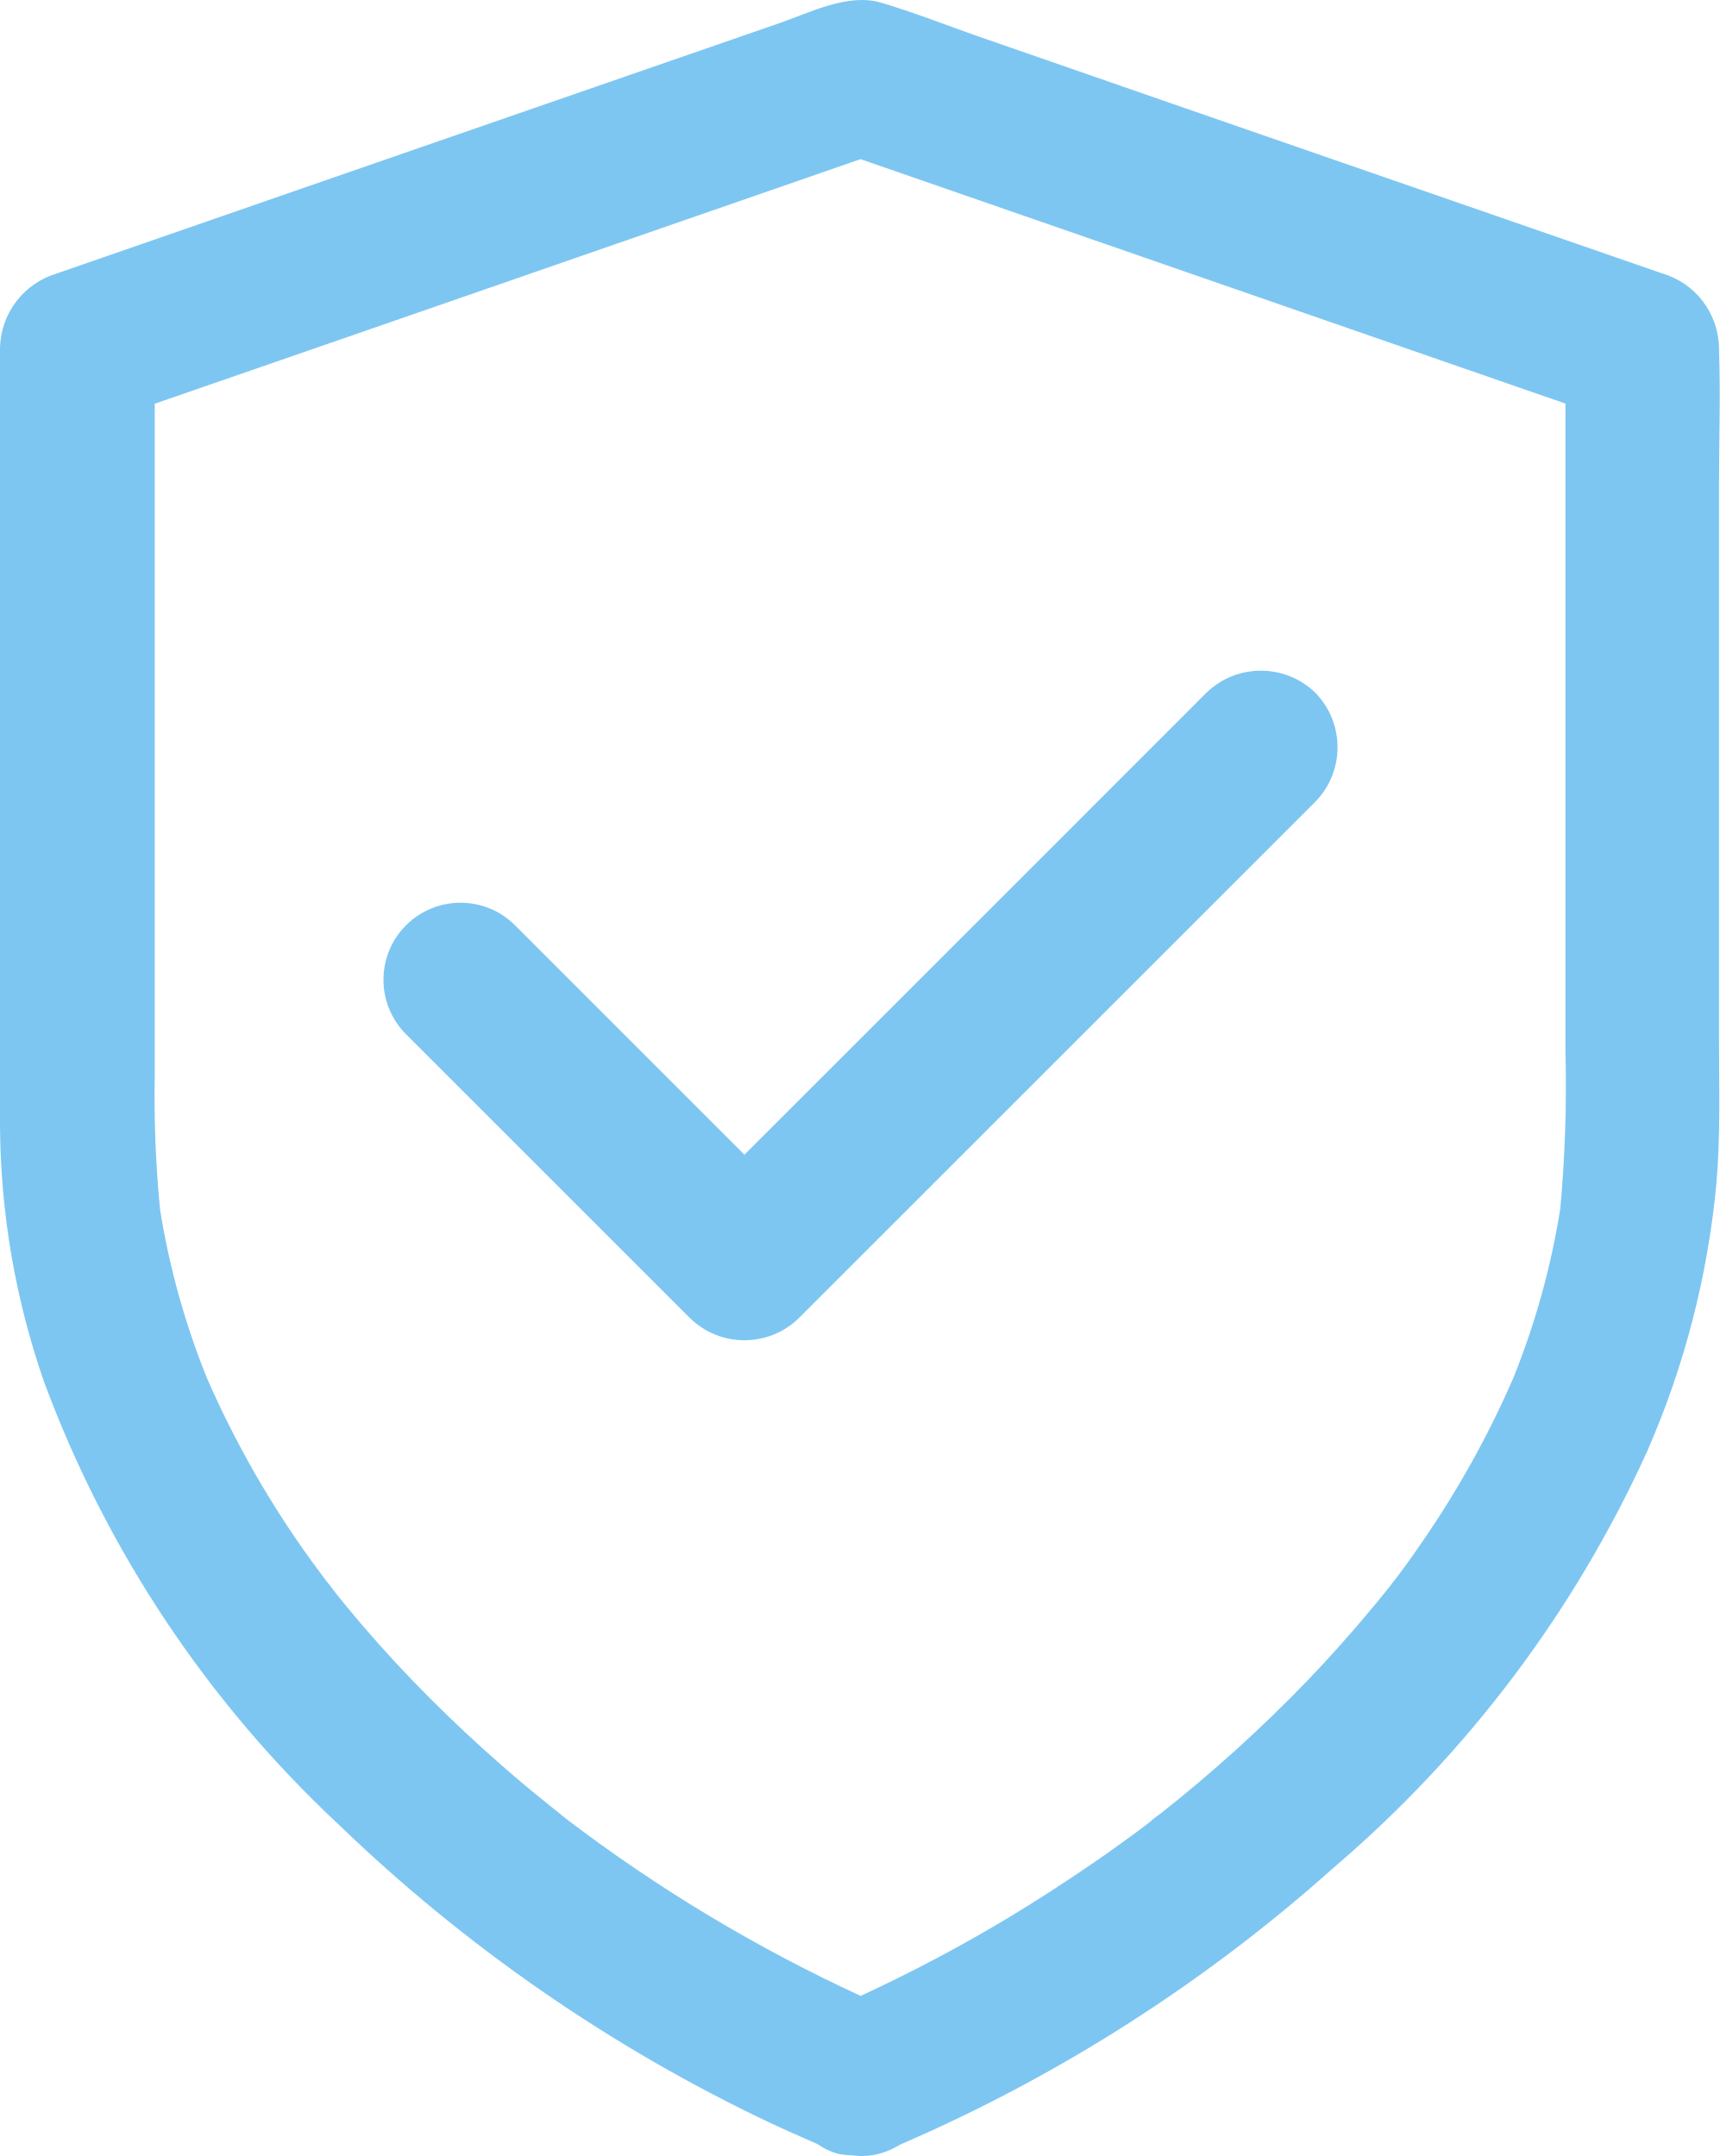
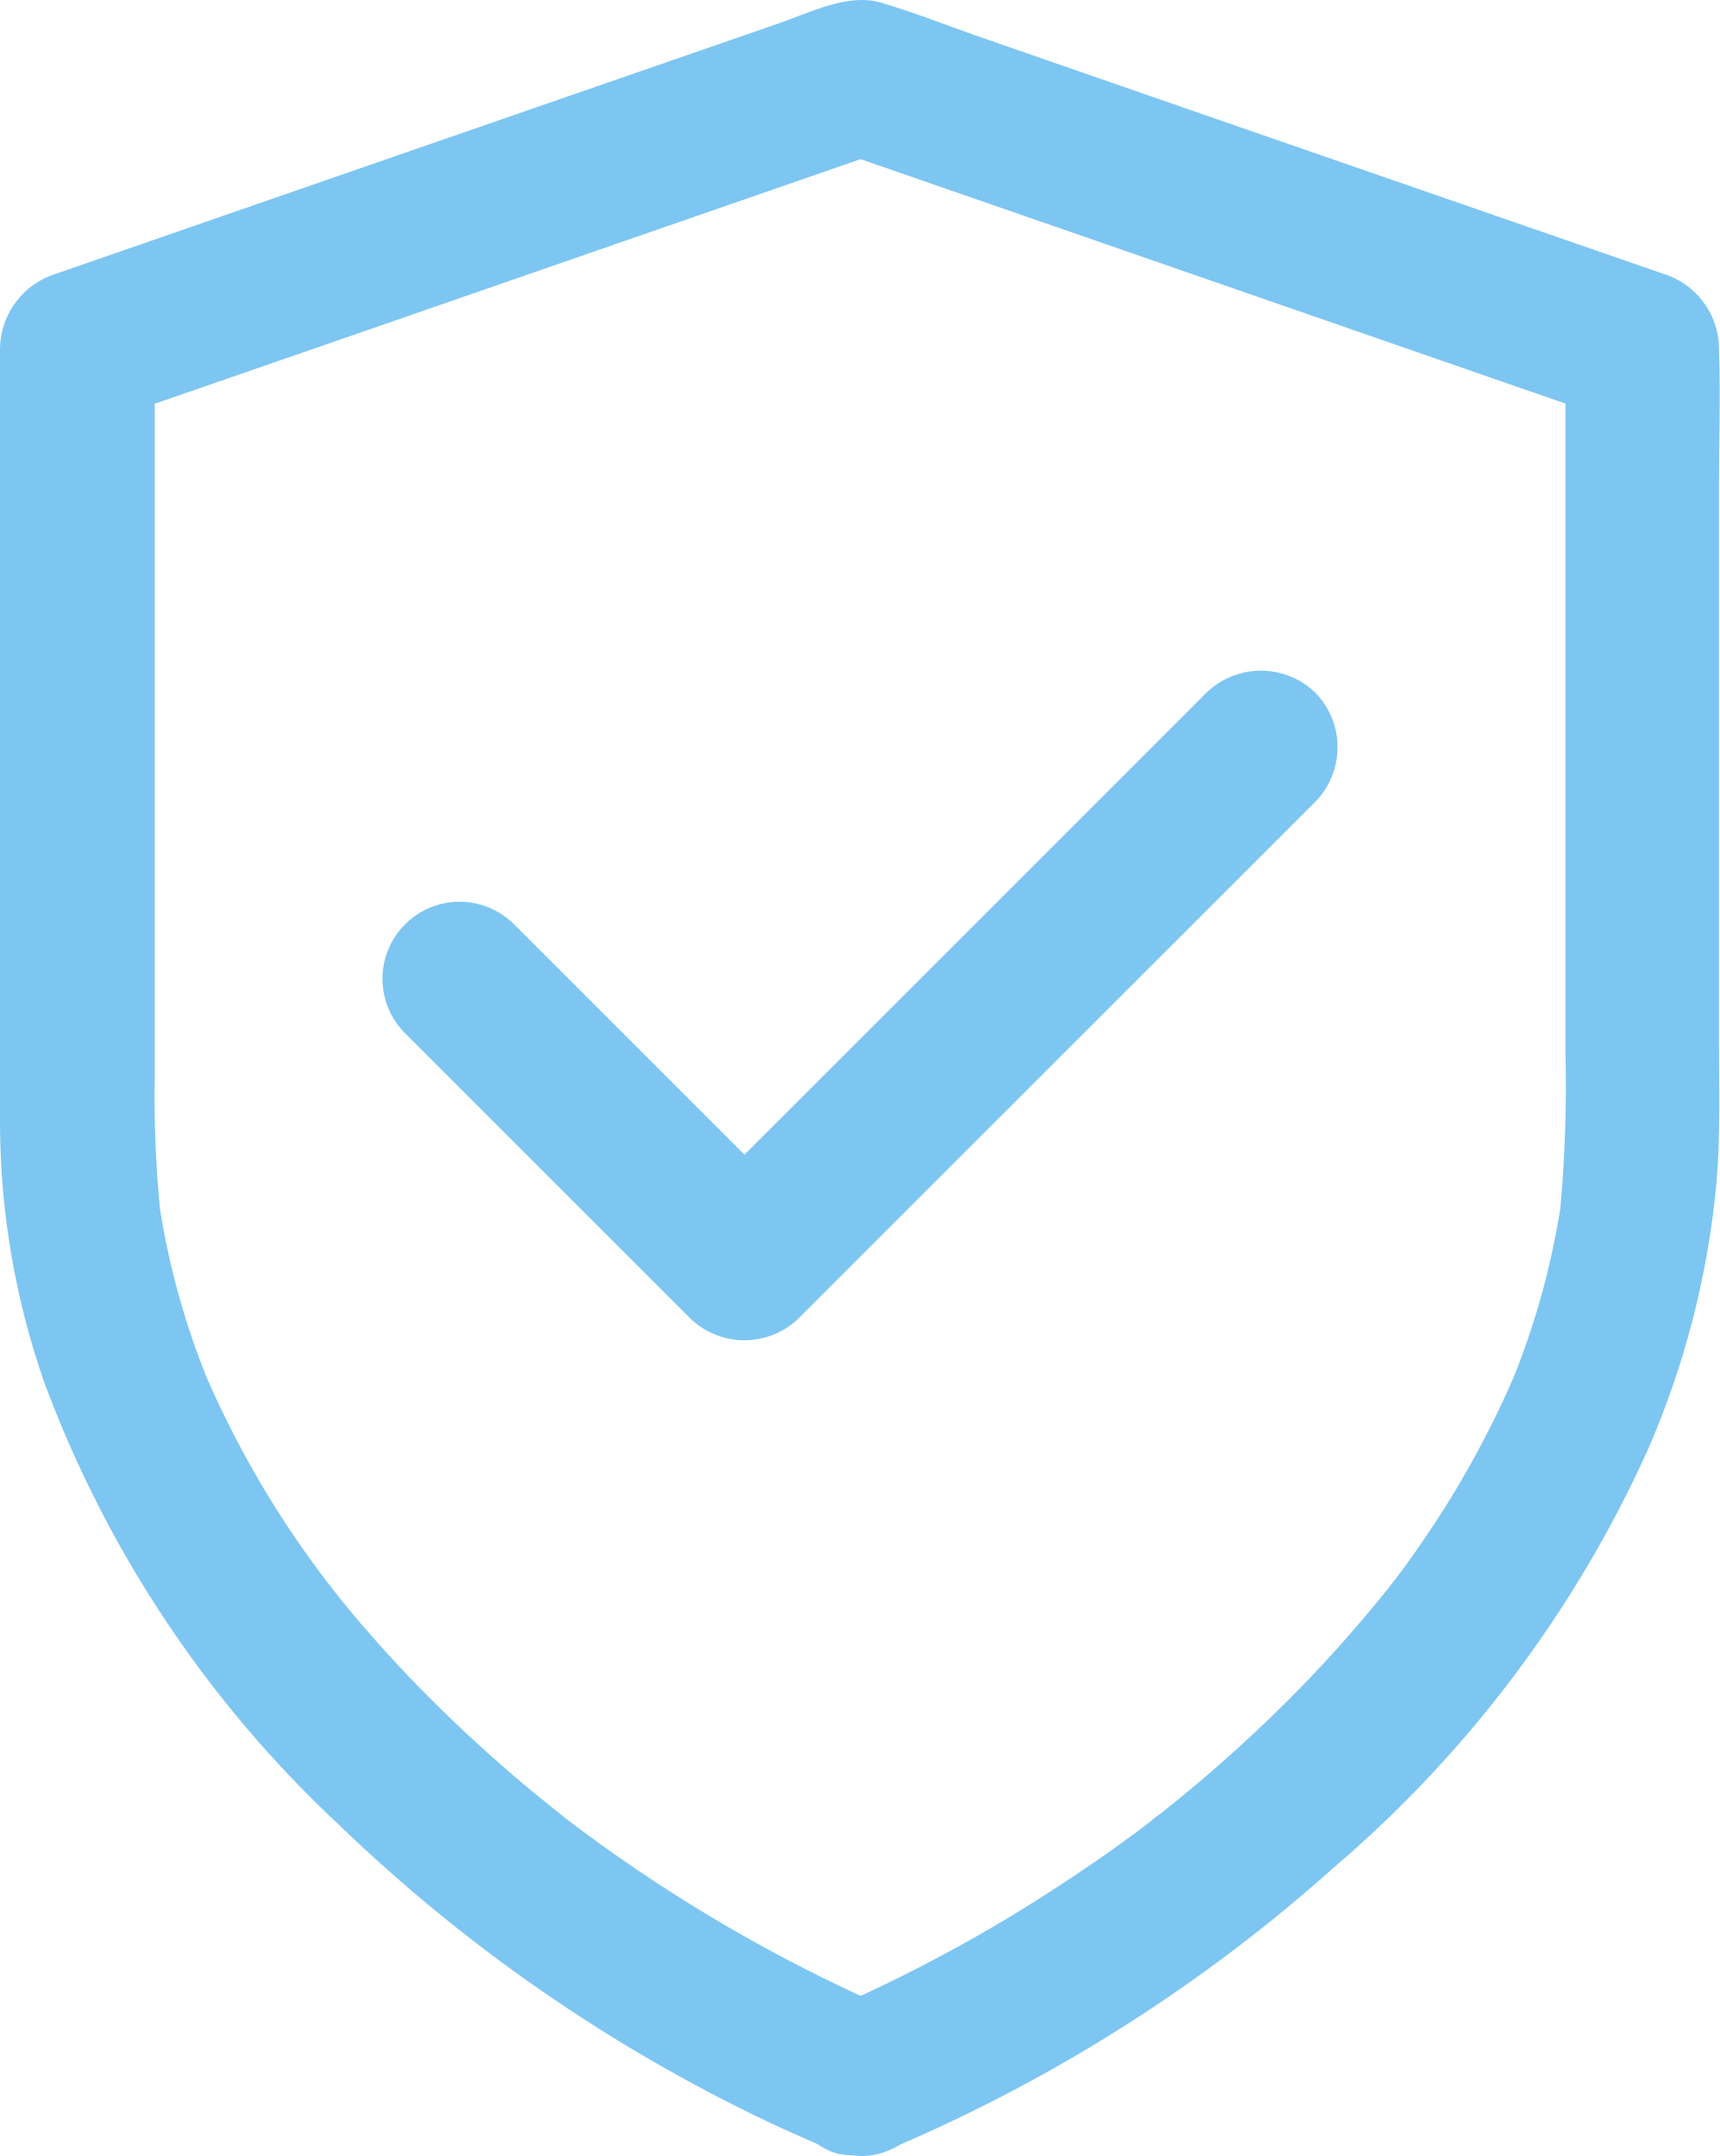
- <svg xmlns="http://www.w3.org/2000/svg" id="Group_4944" width="56.813" height="71.242" viewBox="0 0 56.813 71.242">
-   <defs>
+ <svg xmlns="http://www.w3.org/2000/svg" id="Group_4944" width="56.813" height="71.242" viewBox="0 0 56.813 71.242" version="1.1">
+   <defs id="defs684">
    <clipPath id="clip-path">
      <path id="Rectangle_38" fill="none" d="M0 0H56.813V71.242H0z" />
    </clipPath>
-     <style>
+     <style id="style682">
            .cls-3{fill:#7dc6f2}
        </style>
  </defs>
-   <g id="Group_230" clip-path="url(#clip-path)">
-     <path id="Path_237" d="M56.79 29.333V16.065c0-1.5.051-3.022 0-4.524v-.051a2.608 2.608 0 0 0-1.867-2.453Q50.517 7.509 46.1 5.981 39.148 3.575 32.2 1.16C31.181.8 30.162.4 29.118.09c-1.095-.331-2.351.322-3.361.671L12.447 5.37Q7.24 7.178 2.041 8.978c-.059.017-.11.042-.17.06A2.625 2.625 0 0 0 0 11.49v15.737c0 3.31-.008 6.621 0 9.931a26.2 26.2 0 0 0 1.46 8.514A38.126 38.126 0 0 0 11.2 60.3a53.567 53.567 0 0 0 14.166 9.81c.541.255 1.1.5 1.647.741a2.139 2.139 0 0 0 .721.328 3.108 3.108 0 0 0 .436.042 2.21 2.21 0 0 0 .914-.067 2.541 2.541 0 0 0 .66-.293 52.982 52.982 0 0 0 14.313-9.146 39.6 39.6 0 0 0 10.356-13.751 28.671 28.671 0 0 0 2.292-8.87c.136-1.57.085-3.158.085-4.737zm-5.248 10.628a25.724 25.724 0 0 1-1.549 5.576 32.057 32.057 0 0 1-2.965 5.348c-.305.45-.62.891-.951 1.324l-.027.035c-.059.059-.1.135-.152.194-.17.212-.34.424-.518.637-.7.849-1.435 1.672-2.2 2.47a48.119 48.119 0 0 1-4.88 4.413 1.786 1.786 0 0 0-.292.232l-.608.456c-.441.323-.891.645-1.341.951-.874.6-1.774 1.18-2.682 1.732a51.063 51.063 0 0 1-4.944 2.621 51.8 51.8 0 0 1-9.69-5.821c-.085-.059-.45-.348-.093-.076s-.008-.008-.093-.076c-.221-.17-.433-.348-.645-.518q-.649-.522-1.273-1.07c-.84-.73-1.647-1.485-2.428-2.266s-1.528-1.587-2.249-2.428c-.326-.384-.652-.775-.964-1.175a2.894 2.894 0 0 0-.216-.277c-.161-.221-.323-.433-.484-.654a32.385 32.385 0 0 1-3.467-6.066 25.733 25.733 0 0 1-1.541-5.541 37.909 37.909 0 0 1-.177-4.462V13.339L12 10.955q6.965-2.419 13.929-4.83 1.252-.431 2.5-.867l8.06 2.794q6.965 2.419 13.921 4.83l1.307.452v21.389a45.247 45.247 0 0 1-.172 5.238" class="cls-3" transform="translate(0 .001)" />
-     <path id="Path_238" d="M180.258 261.809a2.586 2.586 0 0 0-3.6 0l-5.788 5.791-9.159 9.159-.314.314-6.409-6.409-1.171-1.171a2.545 2.545 0 1 0-3.6 3.6l8.208 8.208 1.171 1.171a2.578 2.578 0 0 0 3.6 0l5.789-5.789 9.159-9.159 2.114-2.114a2.578 2.578 0 0 0 0-3.6" class="cls-3" transform="translate(-136.803 -238.918)" />
-   </g>
+   <path id="Path_237" d="M 56.79,29.334 V 16.066 c 0,-1.5 0.051,-3.022 0,-4.524 V 11.491 A 2.608,2.608 0 0 0 54.923,9.038 Q 50.517,7.51 46.1,5.982 39.148,3.576 32.2,1.161 C 31.181,0.801 30.162,0.401 29.118,0.091 28.023,-0.24 26.767,0.413 25.757,0.762 L 12.447,5.371 Q 7.24,7.179 2.041,8.979 C 1.982,8.996 1.931,9.021 1.871,9.039 A 2.625,2.625 0 0 0 0,11.491 v 15.737 c 0,3.31 -0.008,6.621 0,9.931 a 26.2,26.2 0 0 0 1.46,8.514 38.126,38.126 0 0 0 9.74,14.628 53.567,53.567 0 0 0 14.166,9.81 c 0.541,0.255 1.1,0.5 1.647,0.741 a 2.139,2.139 0 0 0 0.721,0.328 3.108,3.108 0 0 0 0.436,0.042 2.21,2.21 0 0 0 0.914,-0.067 2.541,2.541 0 0 0 0.66,-0.293 52.982,52.982 0 0 0 14.313,-9.146 39.6,39.6 0 0 0 10.356,-13.751 28.671,28.671 0 0 0 2.292,-8.87 c 0.136,-1.57 0.085,-3.158 0.085,-4.737 z m -5.248,10.628 a 25.724,25.724 0 0 1 -1.549,5.576 32.057,32.057 0 0 1 -2.965,5.348 c -0.305,0.45 -0.62,0.891 -0.951,1.324 l -0.027,0.035 c -0.059,0.059 -0.1,0.135 -0.152,0.194 -0.17,0.212 -0.34,0.424 -0.518,0.637 -0.7,0.849 -1.435,1.672 -2.2,2.47 a 48.119,48.119 0 0 1 -4.88,4.413 1.786,1.786 0 0 0 -0.292,0.232 L 37.4,60.647 c -0.441,0.323 -0.891,0.645 -1.341,0.951 -0.874,0.6 -1.774,1.18 -2.682,1.732 a 51.063,51.063 0 0 1 -4.944,2.621 51.8,51.8 0 0 1 -9.69,-5.821 c -0.085,-0.059 -0.45,-0.348 -0.093,-0.076 0.357,0.272 -0.008,-0.008 -0.093,-0.076 -0.221,-0.17 -0.433,-0.348 -0.645,-0.518 Q 17.263,58.938 16.639,58.39 C 15.799,57.66 14.992,56.905 14.211,56.124 13.43,55.343 12.683,54.537 11.962,53.696 11.636,53.312 11.31,52.921 10.998,52.521 A 2.894,2.894 0 0 0 10.782,52.244 C 10.621,52.023 10.459,51.811 10.298,51.59 A 32.385,32.385 0 0 1 6.831,45.524 25.733,25.733 0 0 1 5.29,39.983 37.909,37.909 0 0 1 5.113,35.521 V 13.34 L 12,10.956 q 6.965,-2.419 13.929,-4.83 1.252,-0.431 2.5,-0.867 l 8.06,2.794 q 6.965,2.419 13.921,4.83 l 1.307,0.452 v 21.389 a 45.247,45.247 0 0 1 -0.172,5.238" class="cls-3" />
+   <path id="Path_238" d="m 43.455,22.891 a 2.586,2.586 0 0 0 -3.6,0 l -5.788,5.791 -9.159,9.159 -0.314,0.314 -6.409,-6.409 -1.171,-1.171 a 2.546,2.546 0 1 0 -3.6,3.6 l 8.208,8.208 1.171,1.171 a 2.578,2.578 0 0 0 3.6,0 l 5.789,-5.789 9.159,-9.159 2.114,-2.114 a 2.578,2.578 0 0 0 0,-3.6" class="cls-3" />
</svg>
